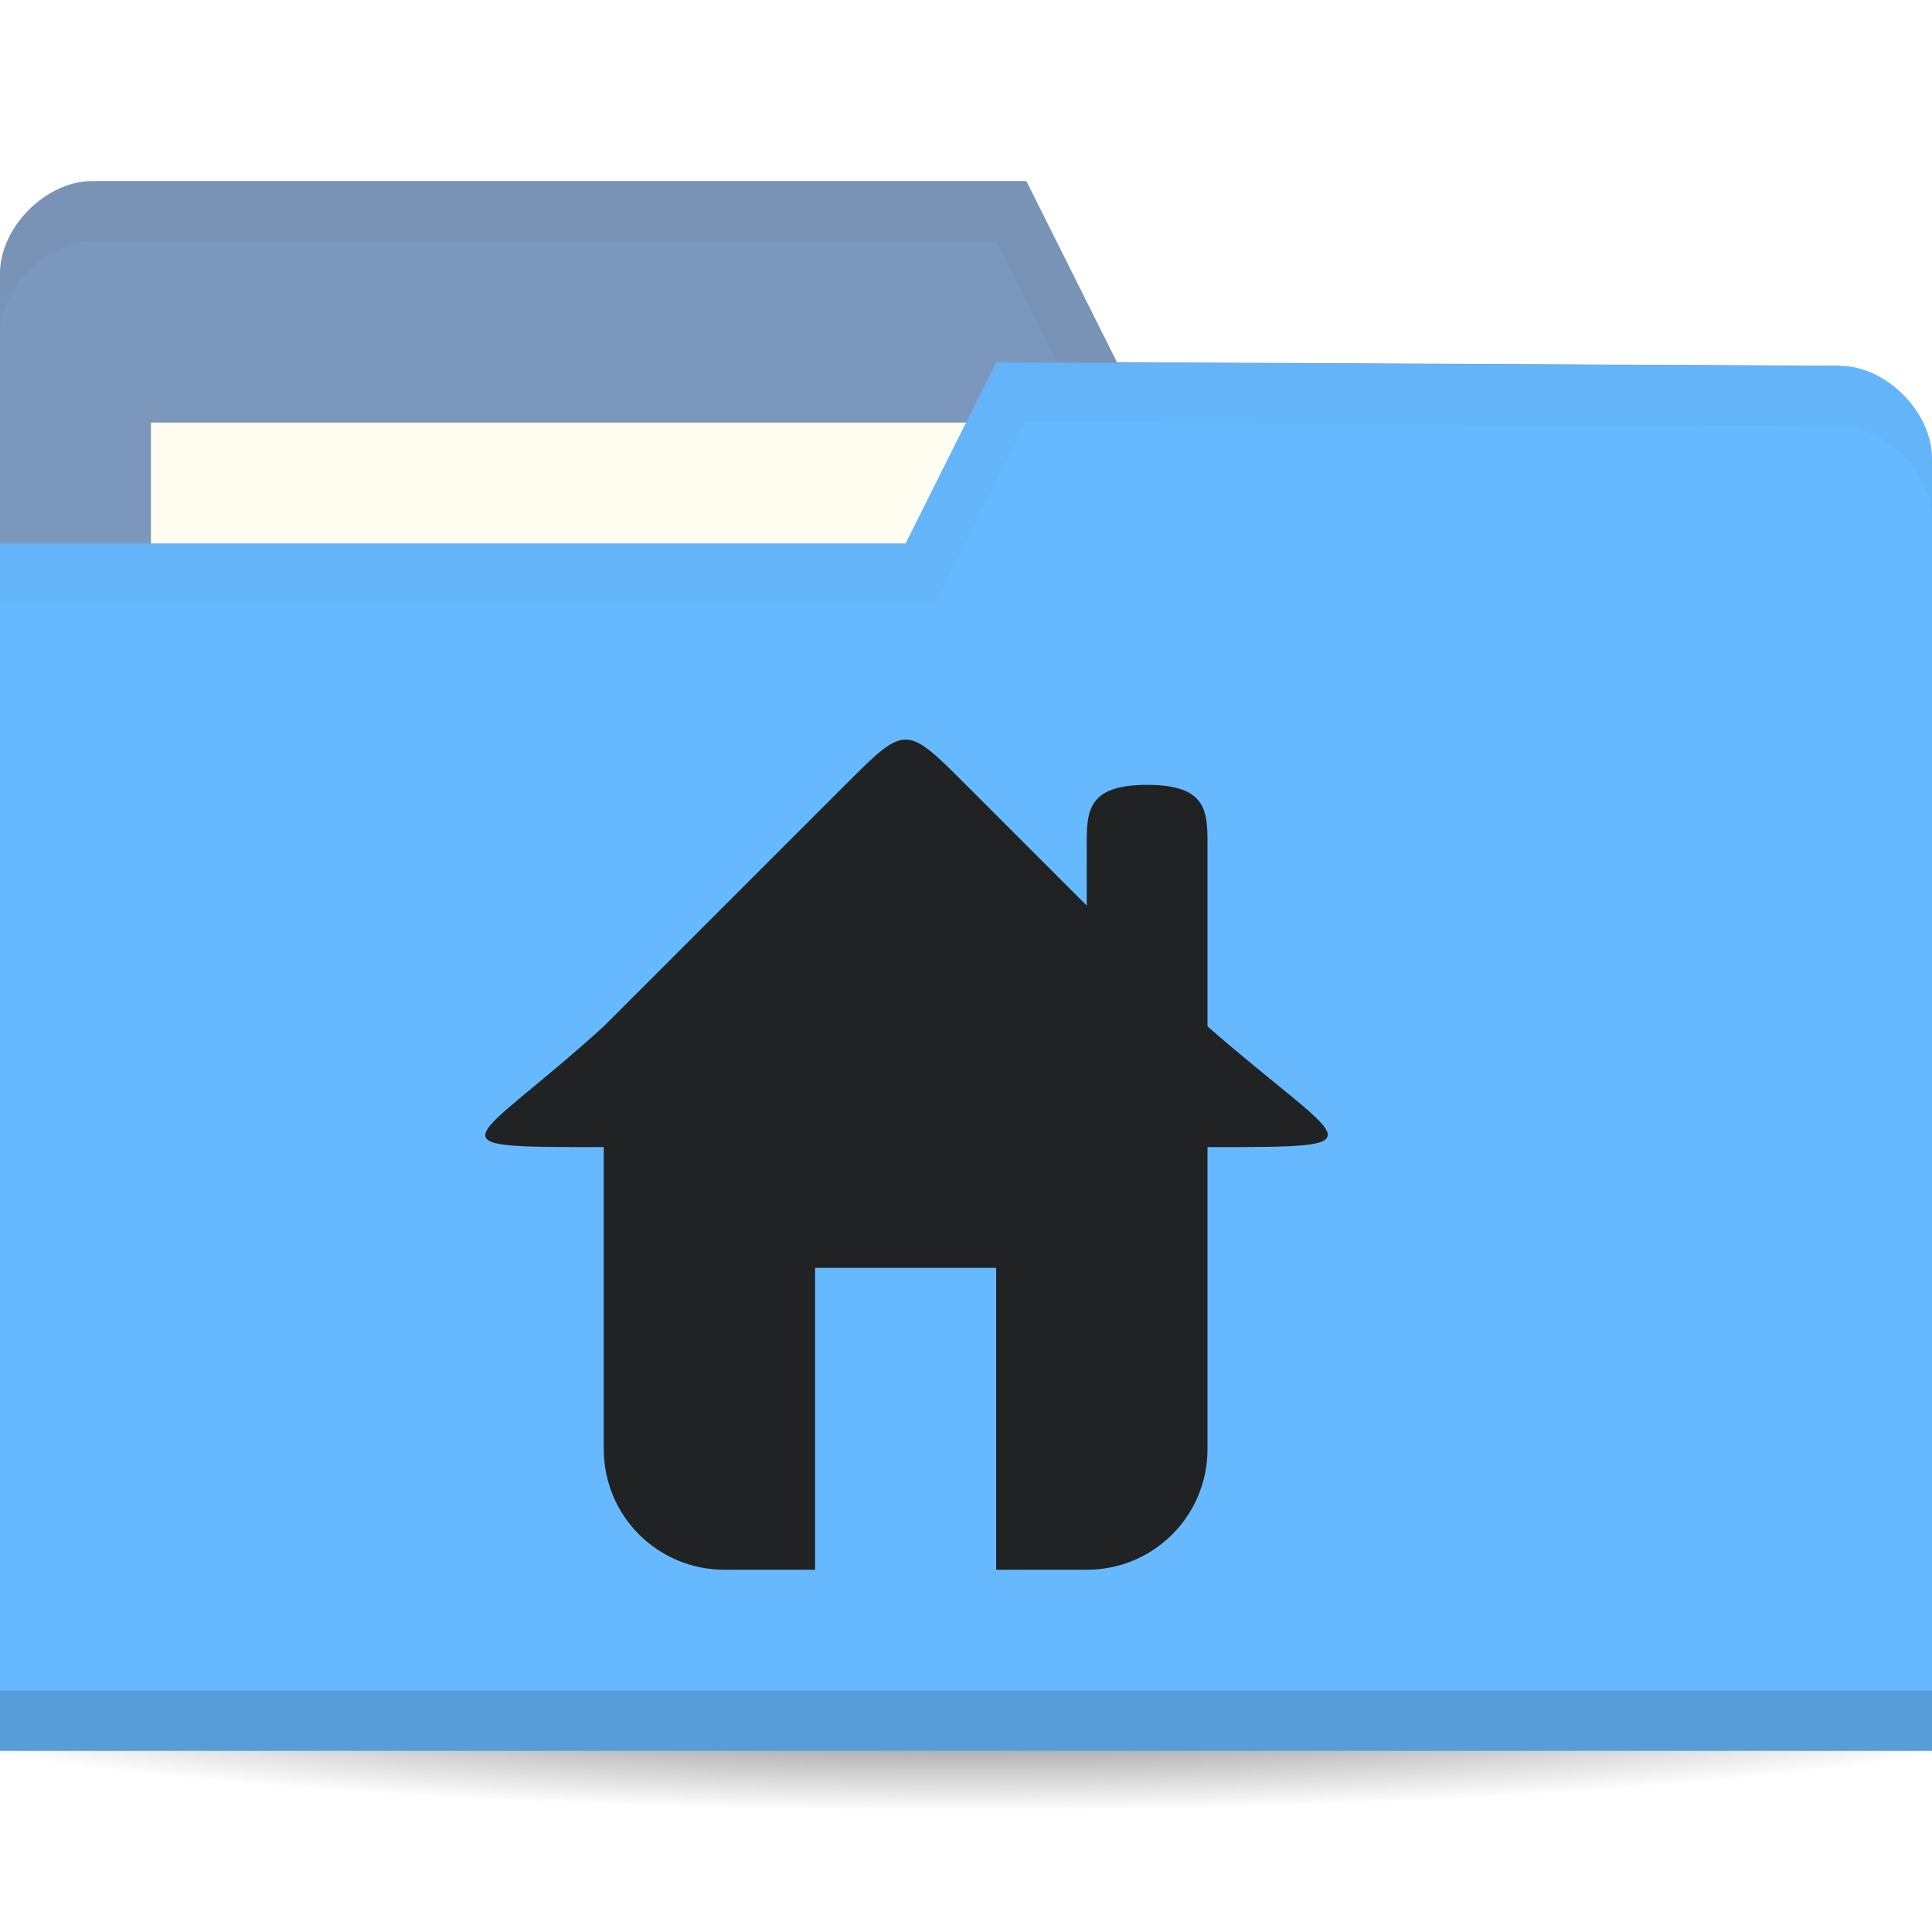
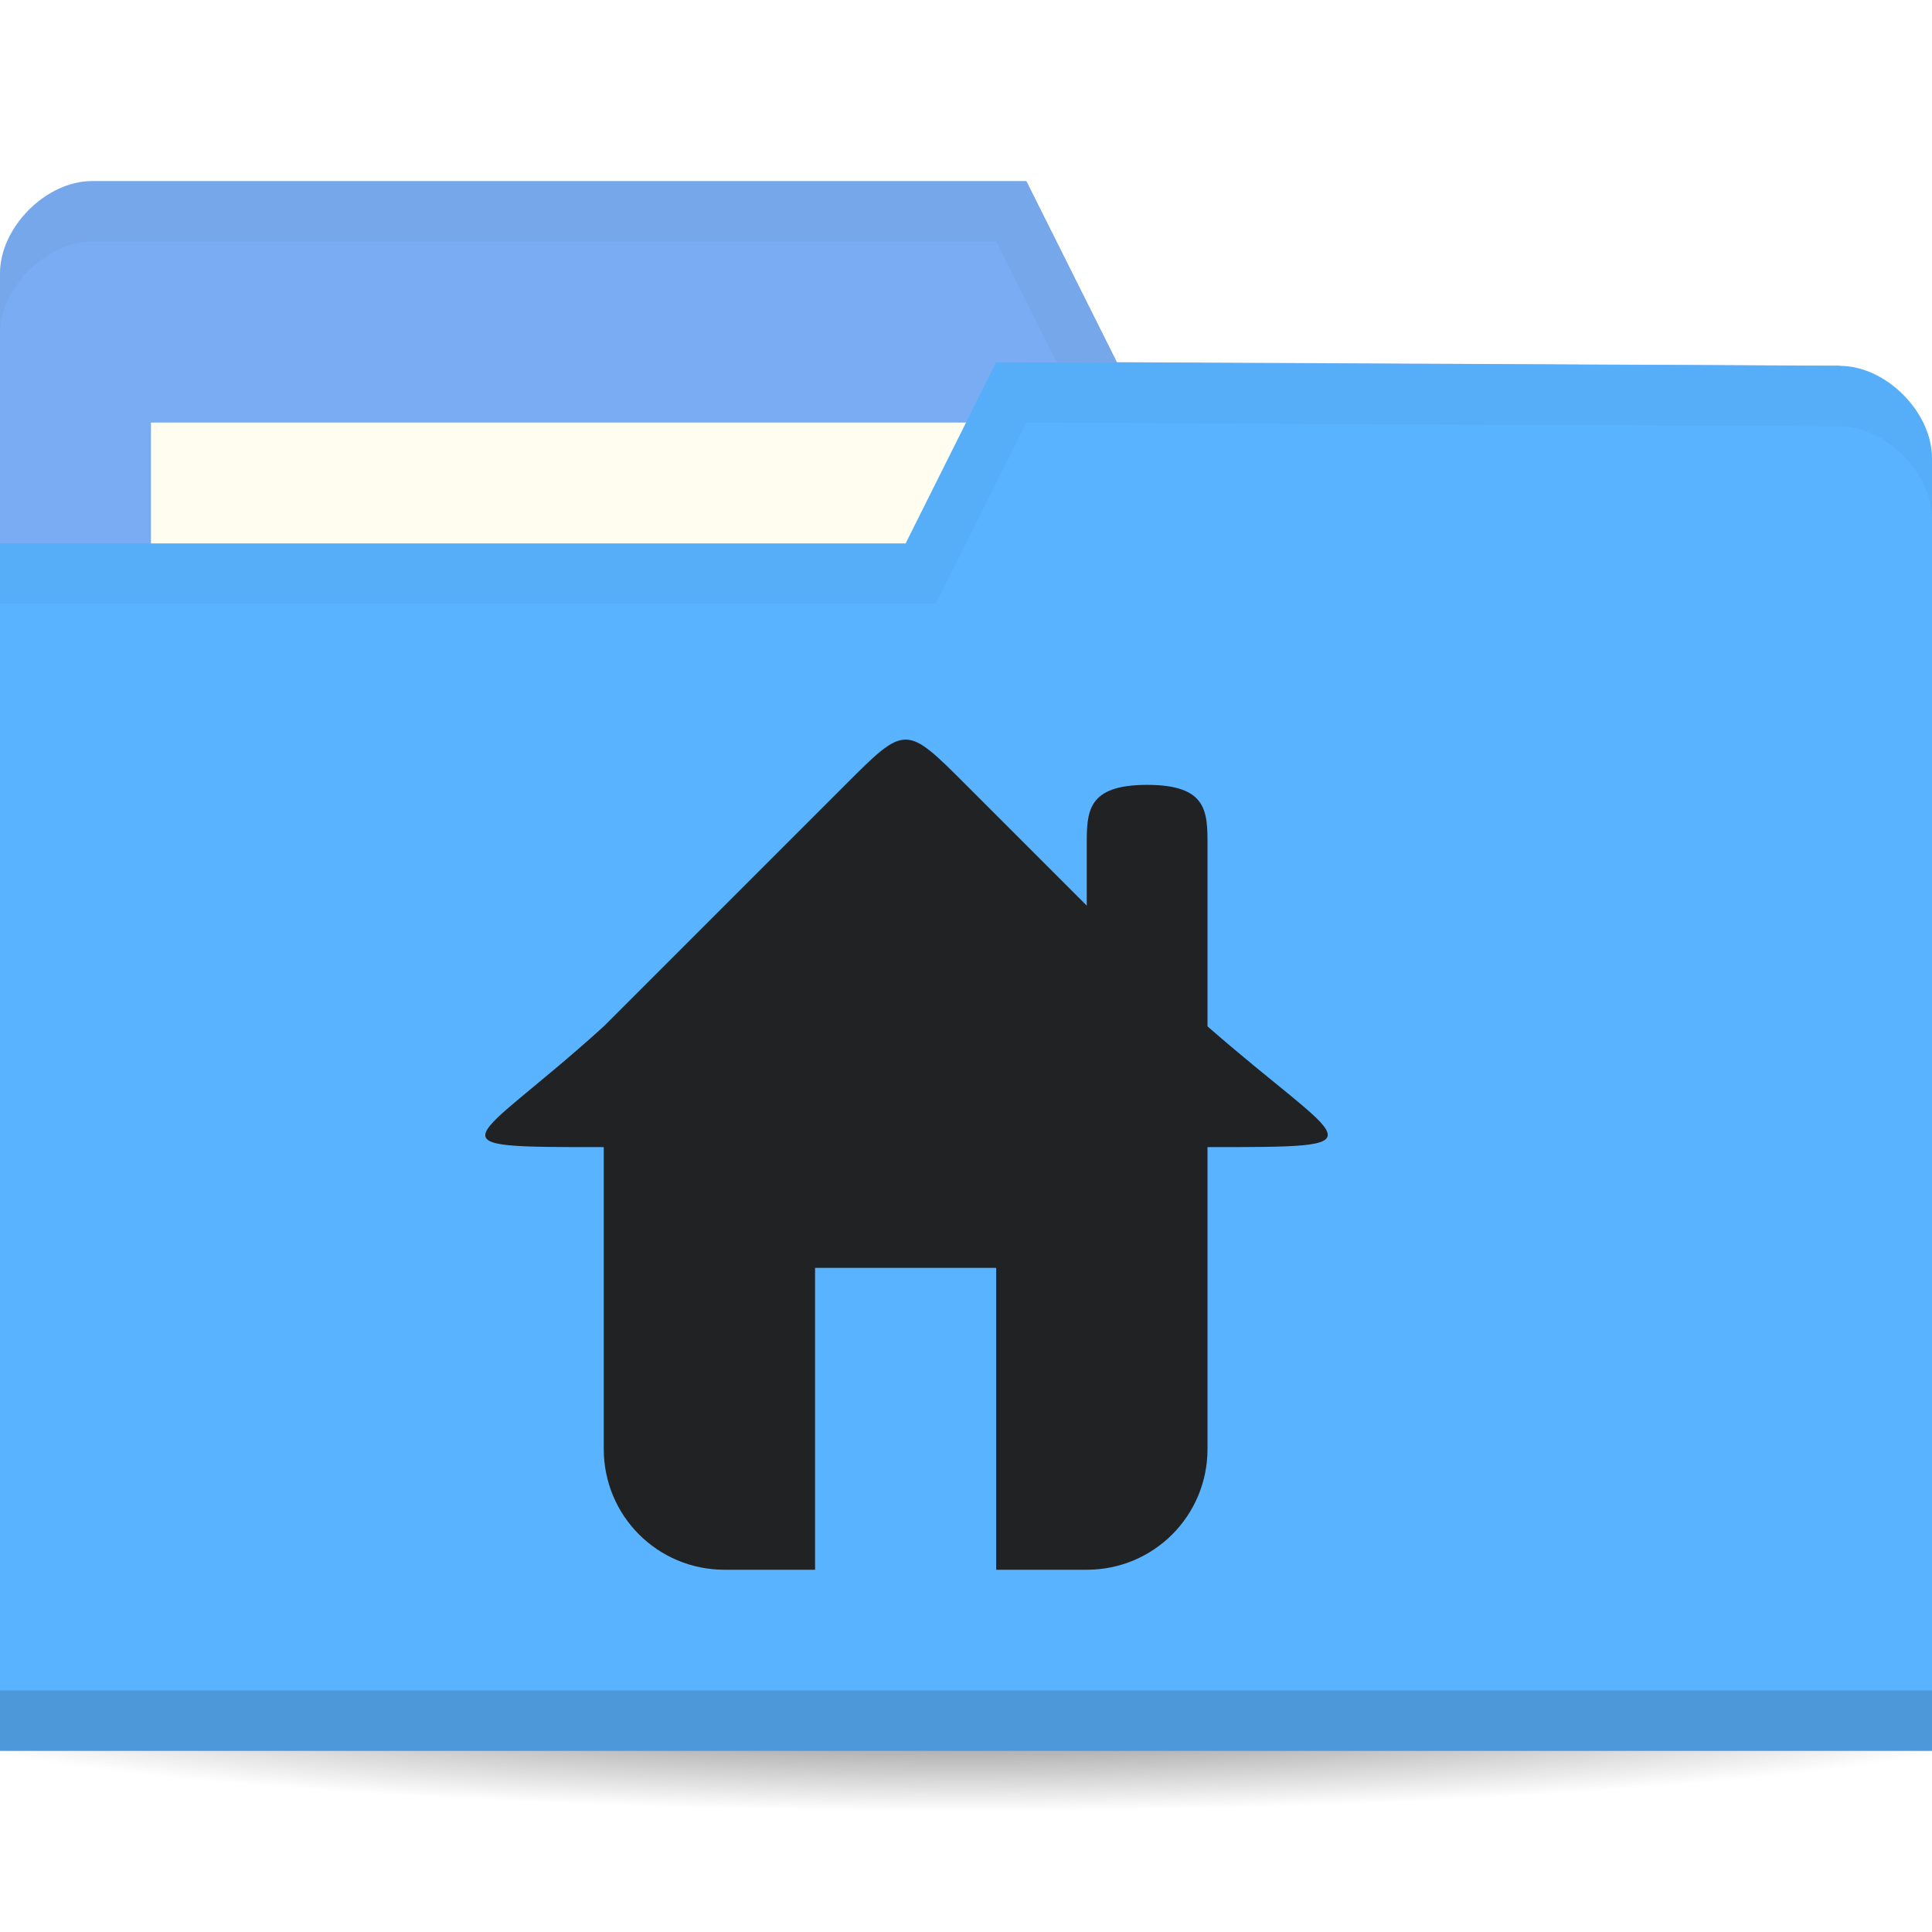
<svg xmlns="http://www.w3.org/2000/svg" viewBox="0 0 64 64">
  <defs>
    <radialGradient id="radialGradient3964" cx="32.5" cy="56.5" r="33.5" gradientTransform="matrix(1,0,0,0.1044776,0,50.59701)" gradientUnits="userSpaceOnUse">
      <stop style="stop-color:#000;stop-opacity:1" />
      <stop offset="1" style="stop-color:#000;stop-opacity:0" />
    </radialGradient>
  </defs>
  <g transform="translate(0,-988.3622)">
    <path d="m 66 56.5 a 33.5 3.5 0 1 1 -67 0 33.5 3.5 0 1 1 67 0 z" transform="matrix(1.134328,0,0,1.142857,-4.865672,979.7908)" style="fill:url(#radialGradient3964);opacity:0.6;fill-opacity:1;stroke:none" />
-     <path d="m 0 997.42 0 42.823 64 0 0 -21.412 -3.048 -18.353 l -23.952 -0.118 l -3 -6 -30.952 0 c -1.524 0 -3.048 1.529 -3.048 3.059 z" style="fill:#7c97bc;fill-opacity:1;stroke:none" />
+     <path d="m 0 997.42 0 42.823 64 0 0 -21.412 -3.048 -18.353 l -23.952 -0.118 l -3 -6 -30.952 0 c -1.524 0 -3.048 1.529 -3.048 3.059 z" style="fill:#79acf2;fill-opacity:1;stroke:none" />
    <rect width="31.571" height="11.882" x="5" y="1002.36" style="fill:#fffdf0;fill-opacity:1;stroke:none" />
    <path d="M 3.062,6 C 1.539,6 0,7.533 0,9.062 l 0,2 C 0,9.533 1.539,8 3.062,8 L 33,8 36,14 60.938,14.125 64,32.469 l 0,-2 L 60.938,12.125 37,12 34,6 z" transform="translate(0,988.3622)" style="fill:#000;opacity:0.03;fill-opacity:1;stroke:none" />
-     <path d="m 64 1003.54 0 42.824 -64 0 0 -40 30 0 3 -6 27.952 0.118 c 1.524 0 3.048 1.529 3.048 3.059 z" style="fill:#66b9ff;fill-opacity:1;stroke:none" />
+     <path d="m 64 1003.54 0 42.824 -64 0 0 -40 30 0 3 -6 27.952 0.118 c 1.524 0 3.048 1.529 3.048 3.059 z" style="fill:#59B3FF;fill-opacity:1;stroke:none" />
    <path d="m 0 1044.36 0 2 64 0 0 -2 z" style="fill:#000;opacity:0.15;fill-opacity:1;stroke:none" />
    <path d="m 33 12 -3 6 -30 0 0 2 31 0 3 -6 26.938 0.125 c 1.524 0 3.063 1.533 3.063 3.063 l 0 -2 c 0 -1.529 -1.539 -3.063 -3.063 -3.063 z" transform="translate(0,988.3622)" style="fill:#000;opacity:0.03;fill-opacity:1;stroke:none" />
    <g transform="matrix(2,0,0,2,14.00015,1010.362)" style="fill:#202224;opacity:1;fill-opacity:1">
      <path d="m 3 7 0 6 c 0 1.108 0.892 2 2 2 l 1.5 0 0 -5 3 0 0 5 l 1.5 0 c 1.108 0 2 -0.892 2 -2 l 0 -6 z" style="fill:#202224" />
      <path d="M 3,6 C 0.797,8 0,8 3,8 l 10,0 c 3,0 2.288,0 0,-2 L 9,2 C 8,1 8,1 7,2 z" style="fill:#202224;stroke:none" />
      <path d="m 12 2 c 1 0 1 0.446 1 1 l 0 4 -2 0 0 -4 c 0 -0.554 0 -1 1 -1 z" style="fill:#202224;stroke:none" />
    </g>
  </g>
</svg>
